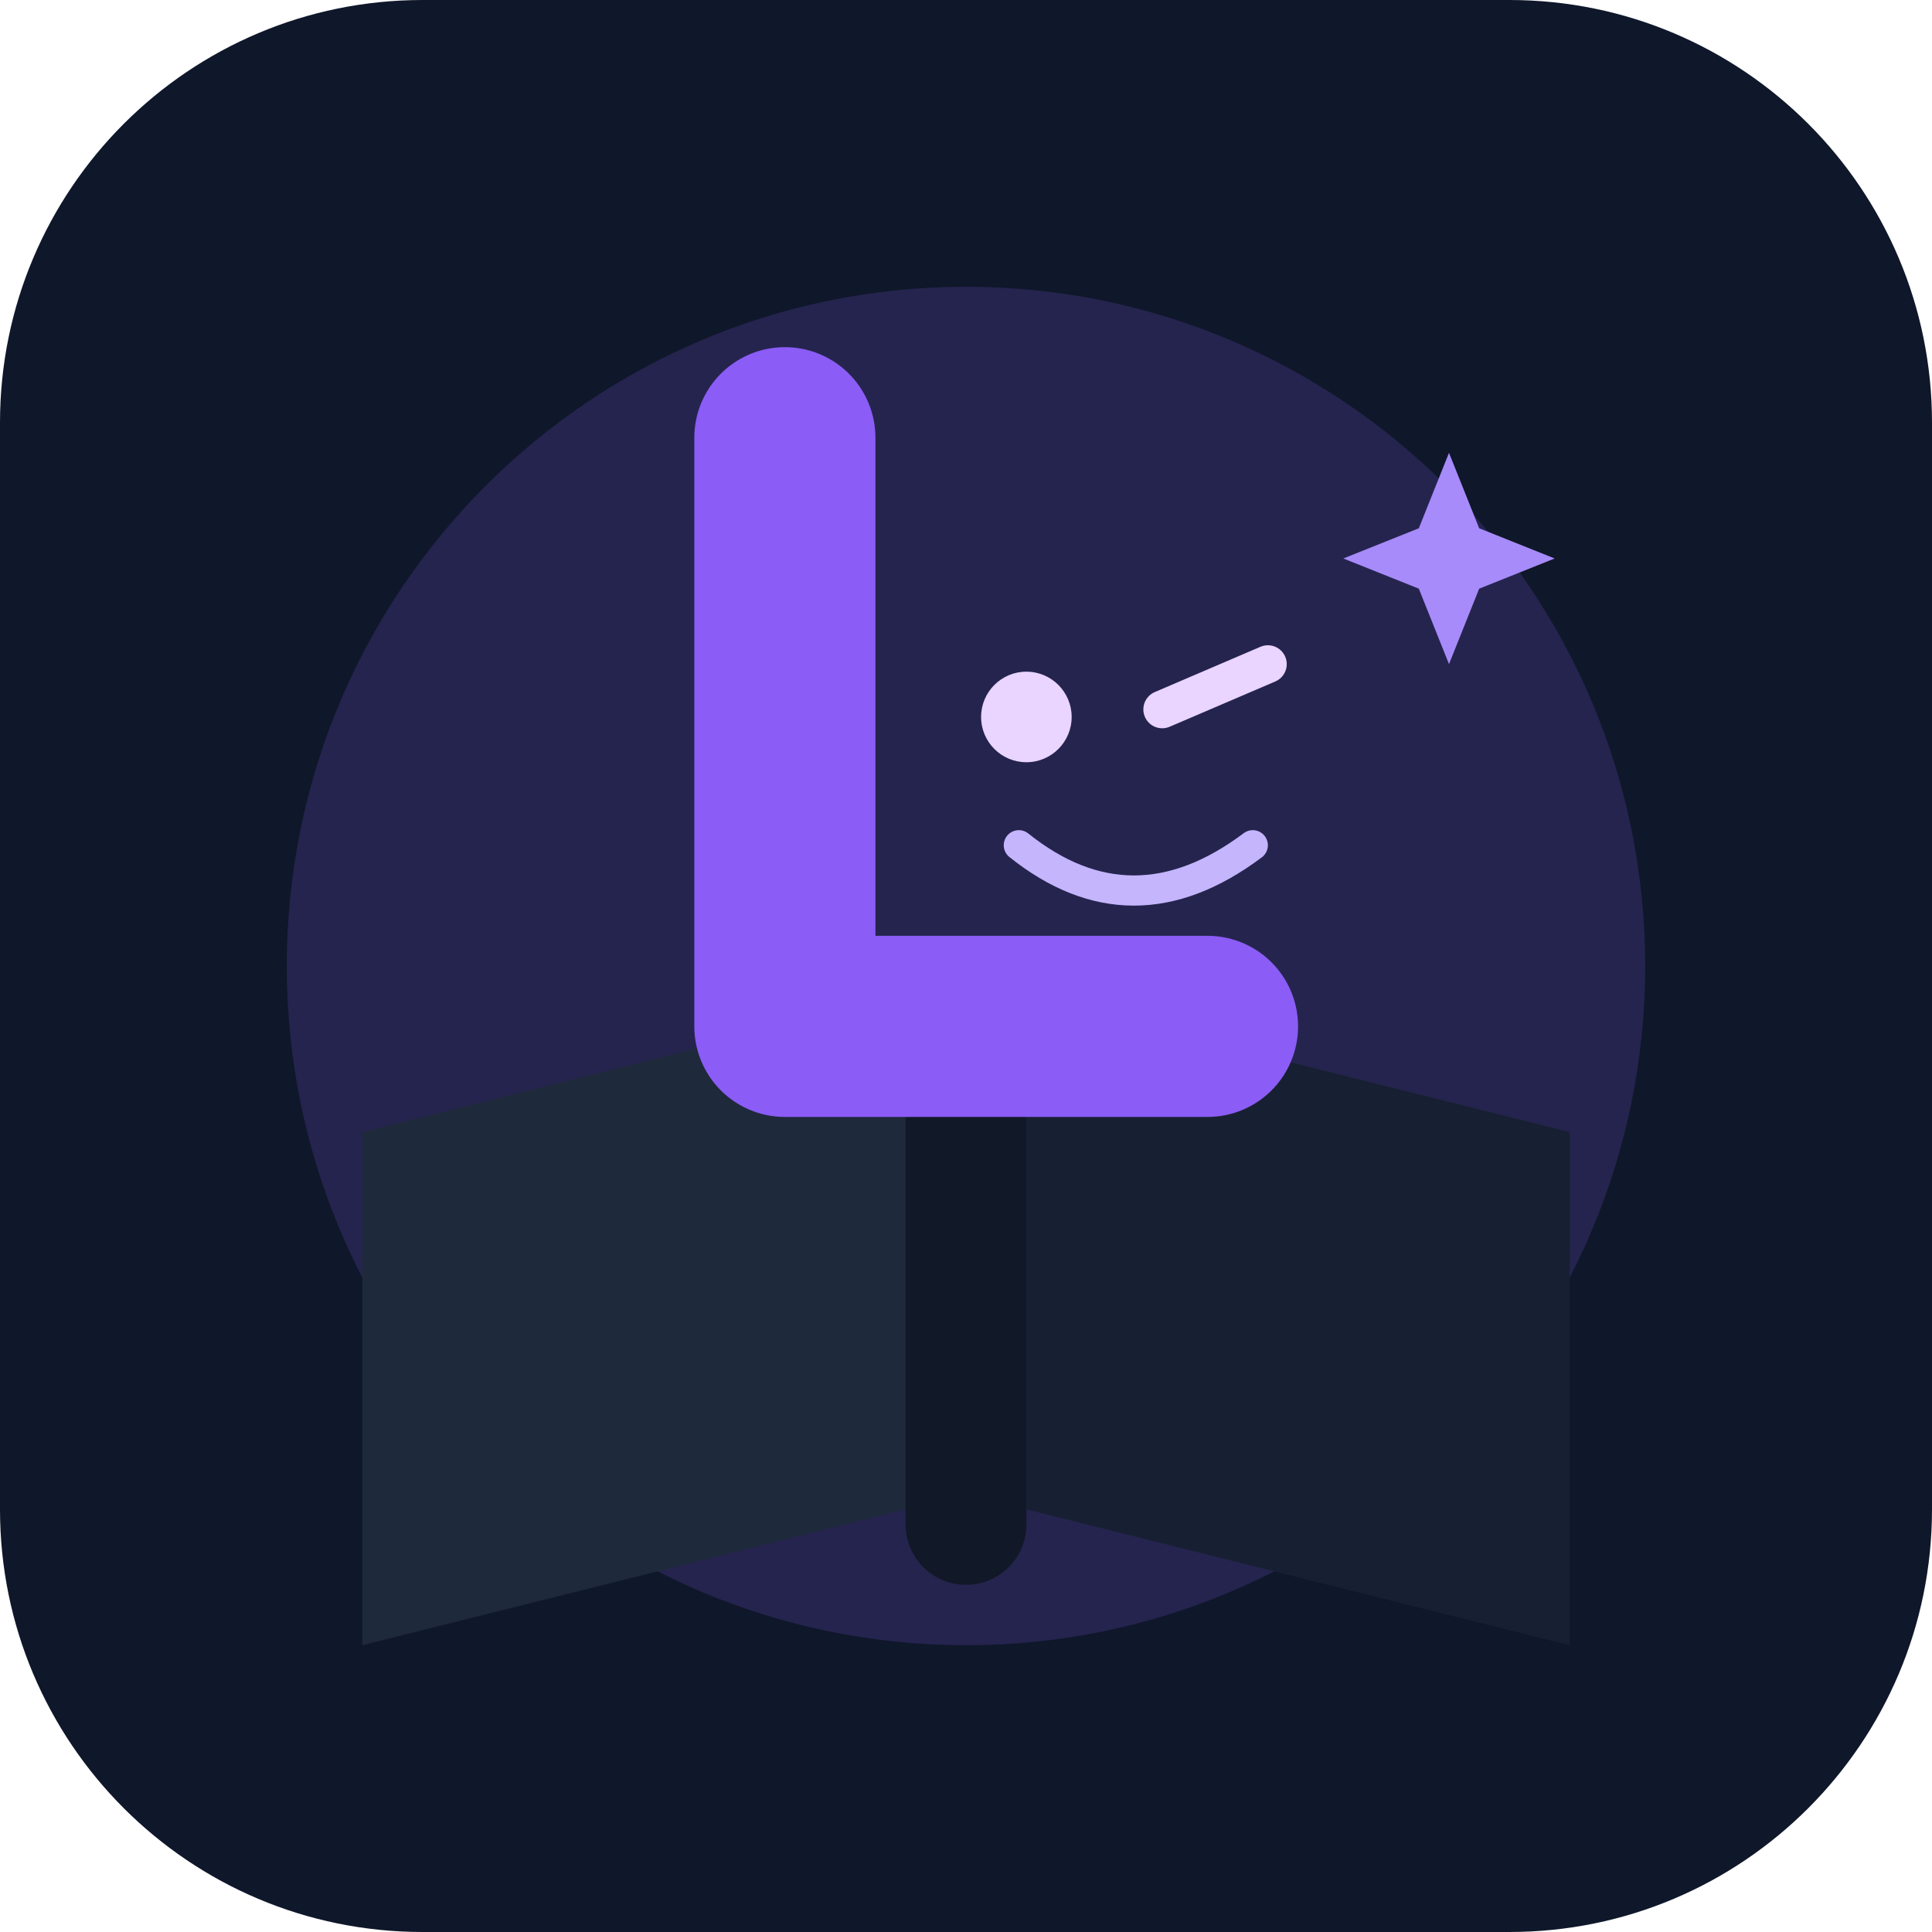
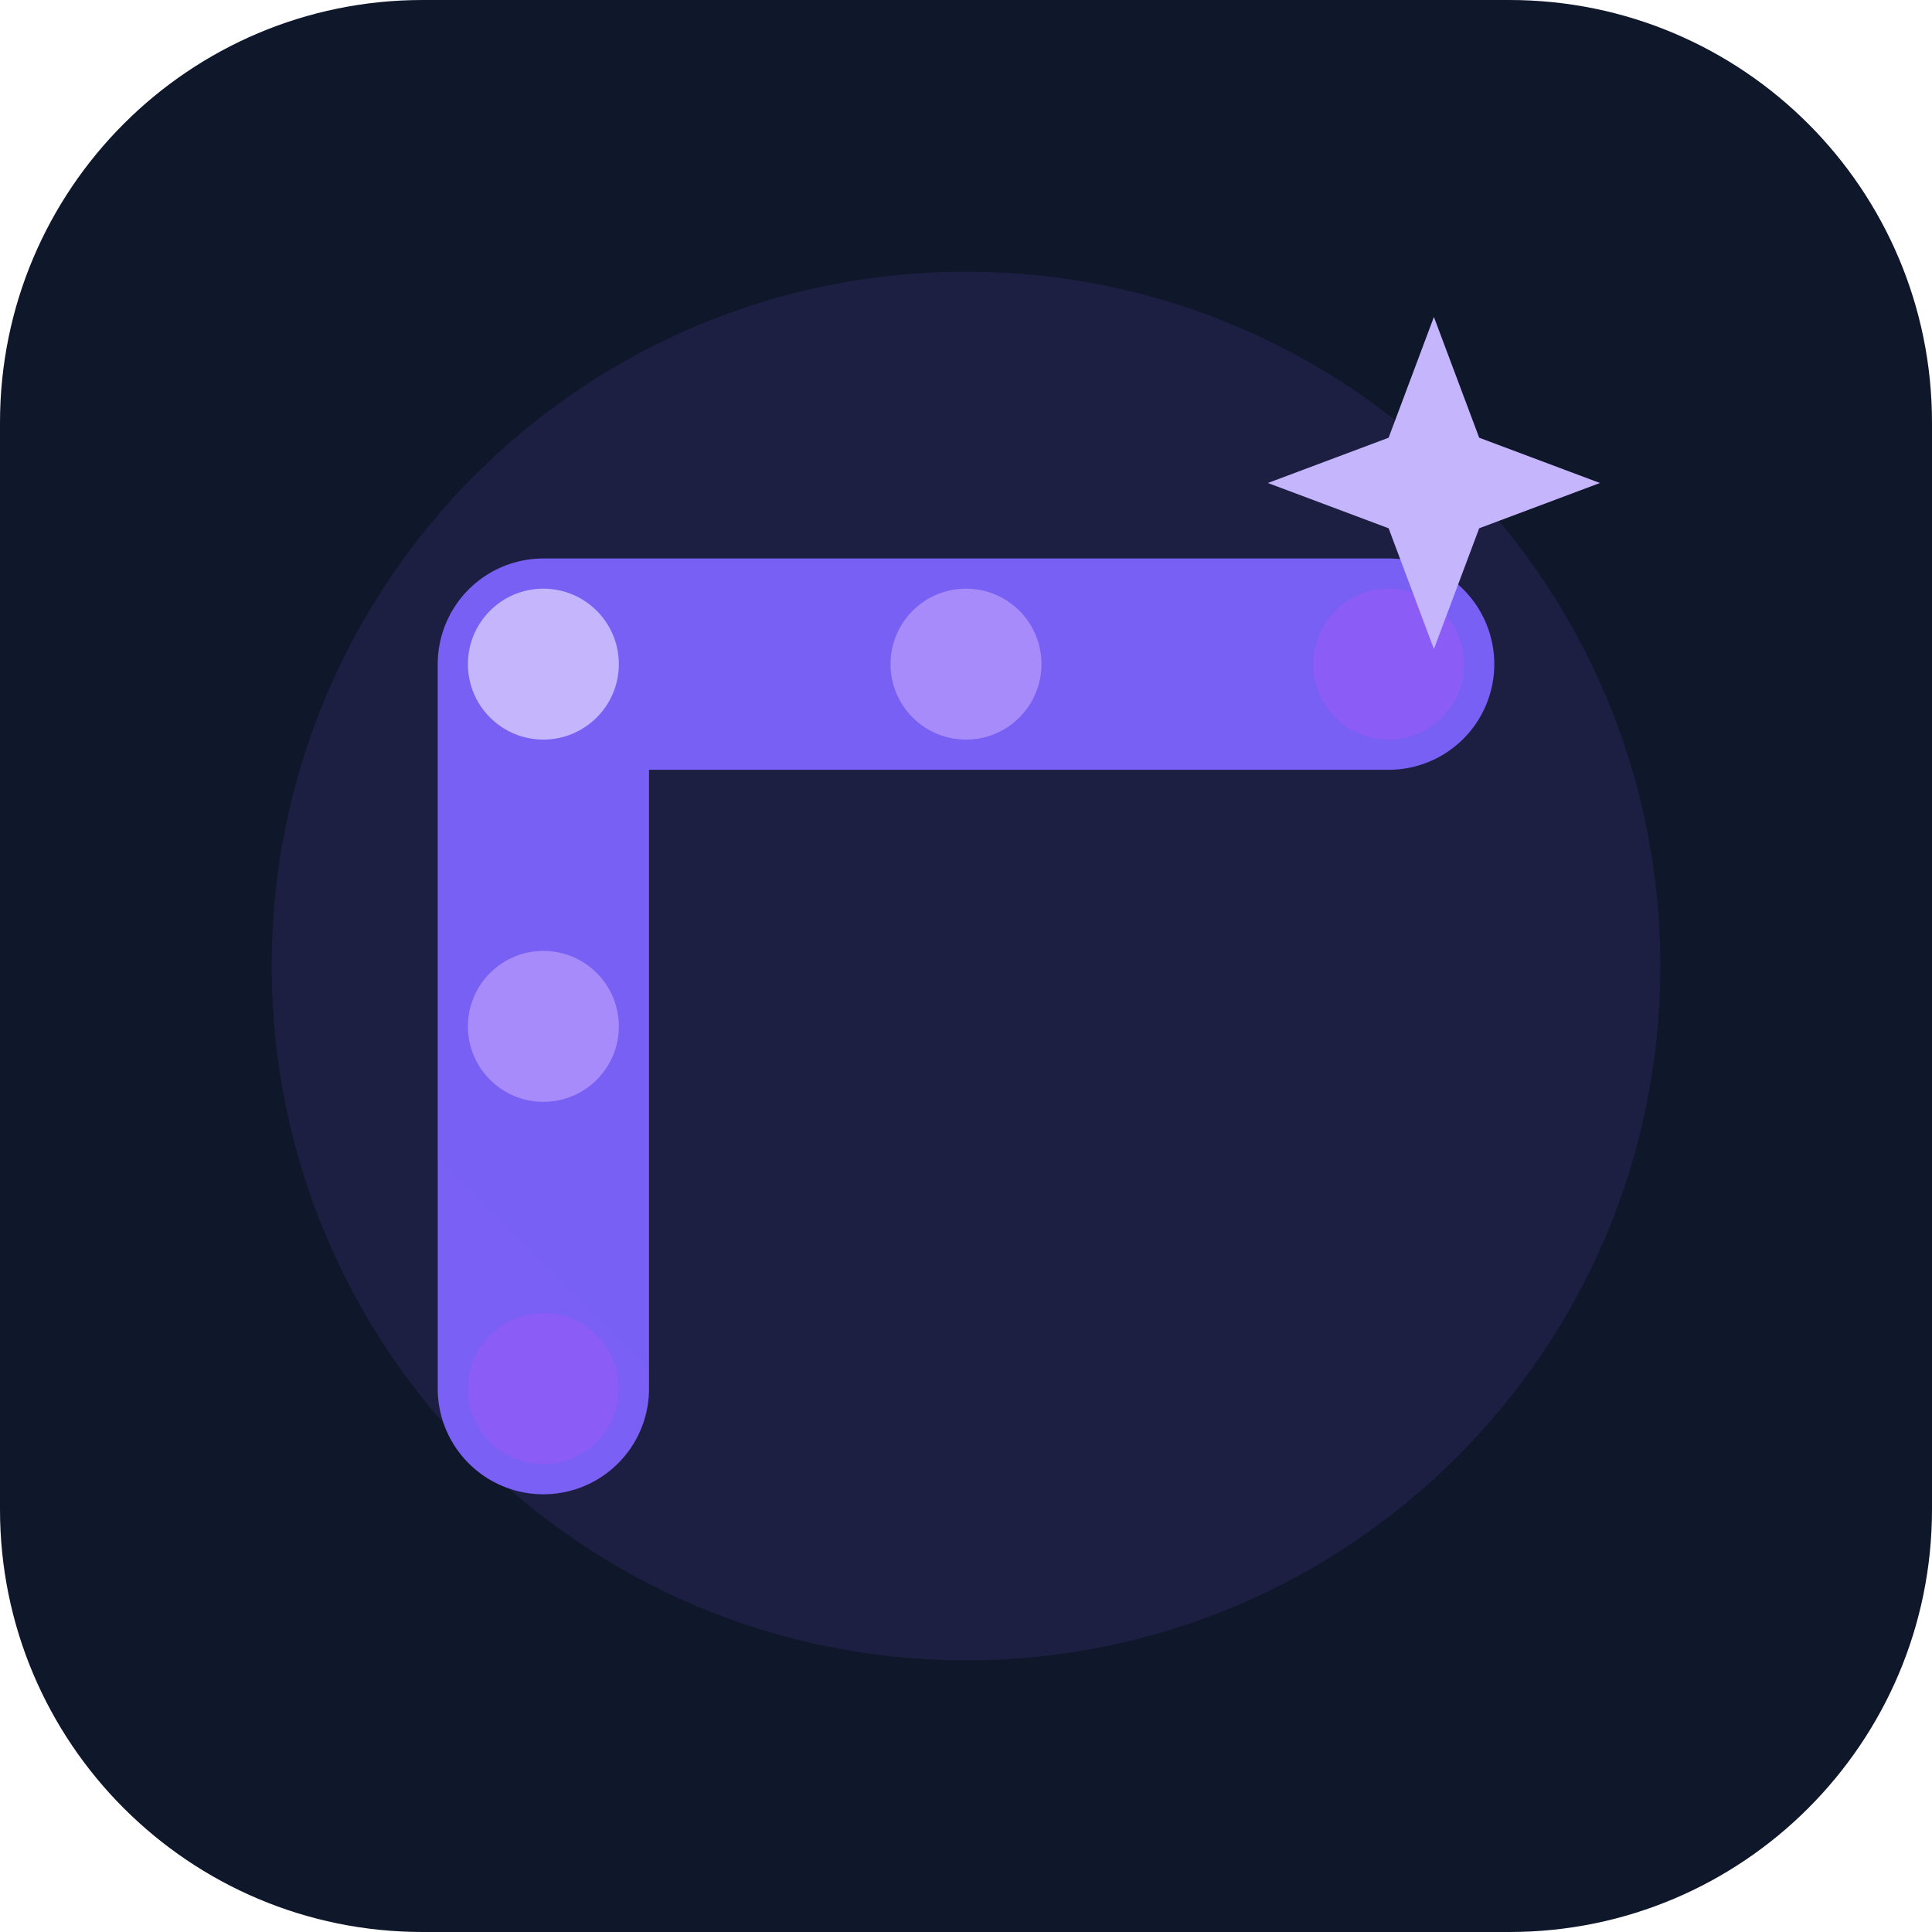
- <svg xmlns="http://www.w3.org/2000/svg" width="256" height="256" viewBox="0 0 256 256" fill="none">
+ <svg xmlns="http://www.w3.org/2000/svg" width="256" height="256" viewBox="0 0 256 256">
  <rect width="256" height="256" rx="56" fill="#0F172A" />
-   <circle cx="128" cy="128" r="90" fill="#8B5CF6" opacity="0.18" />
-   <path d="M48 150        L120 132        L120 200        L48 218        Z" fill="#1E293B" />
-   <path d="M136 132        L208 150        L208 218        L136 200        Z" fill="#172033" />
-   <rect x="120" y="126" width="16" height="84" rx="8" fill="#111827" />
-   <path d="M104 58        L104 136        L160 136" stroke="url(#learnestGrad)" stroke-width="24" stroke-linecap="round" stroke-linejoin="round" />
-   <circle cx="136" cy="95" r="6" fill="#E9D5FF" />
-   <path d="M154 94        L168 88" stroke="#E9D5FF" stroke-width="5" stroke-linecap="round" />
-   <path d="M135 112        Q150 124 166 112" stroke="#C4B5FD" stroke-width="4" fill="none" stroke-linecap="round" />
-   <path d="M192 60        L196 70        L206 74        L196 78        L192 88        L188 78        L178 74        L188 70        Z" fill="#A78BFA" />
+   <circle cx="128" cy="128" r="92" fill="#8B5CF6" opacity="0.12" />
+   <path d="M72 184        L72 88        L184 88" fill="none" stroke="url(#grad)" stroke-width="28" stroke-linecap="round" stroke-linejoin="round" />
+   <circle cx="72" cy="184" r="10" fill="#8B5CF6" />
+   <circle cx="72" cy="136" r="10" fill="#A78BFA" />
+   <circle cx="72" cy="88" r="10" fill="#C4B5FD" />
+   <circle cx="128" cy="88" r="10" fill="#A78BFA" />
+   <circle cx="184" cy="88" r="10" fill="#8B5CF6" />
+   <path d="M190 42        L196 58        L212 64        L196 70        L190 86        L184 70        L168 64        L184 58        Z" fill="#C4B5FD" />
  <defs>
-     <linearGradient id="learnestGrad" x1="80" y1="60" x2="170" y2="150">
+     <linearGradient id="grad" x1="72" y1="184" x2="184" y2="88">
      <stop offset="0%" stop-color="#8B5CF6" />
      <stop offset="100%" stop-color="#6366F1" />
    </linearGradient>
  </defs>
</svg>
